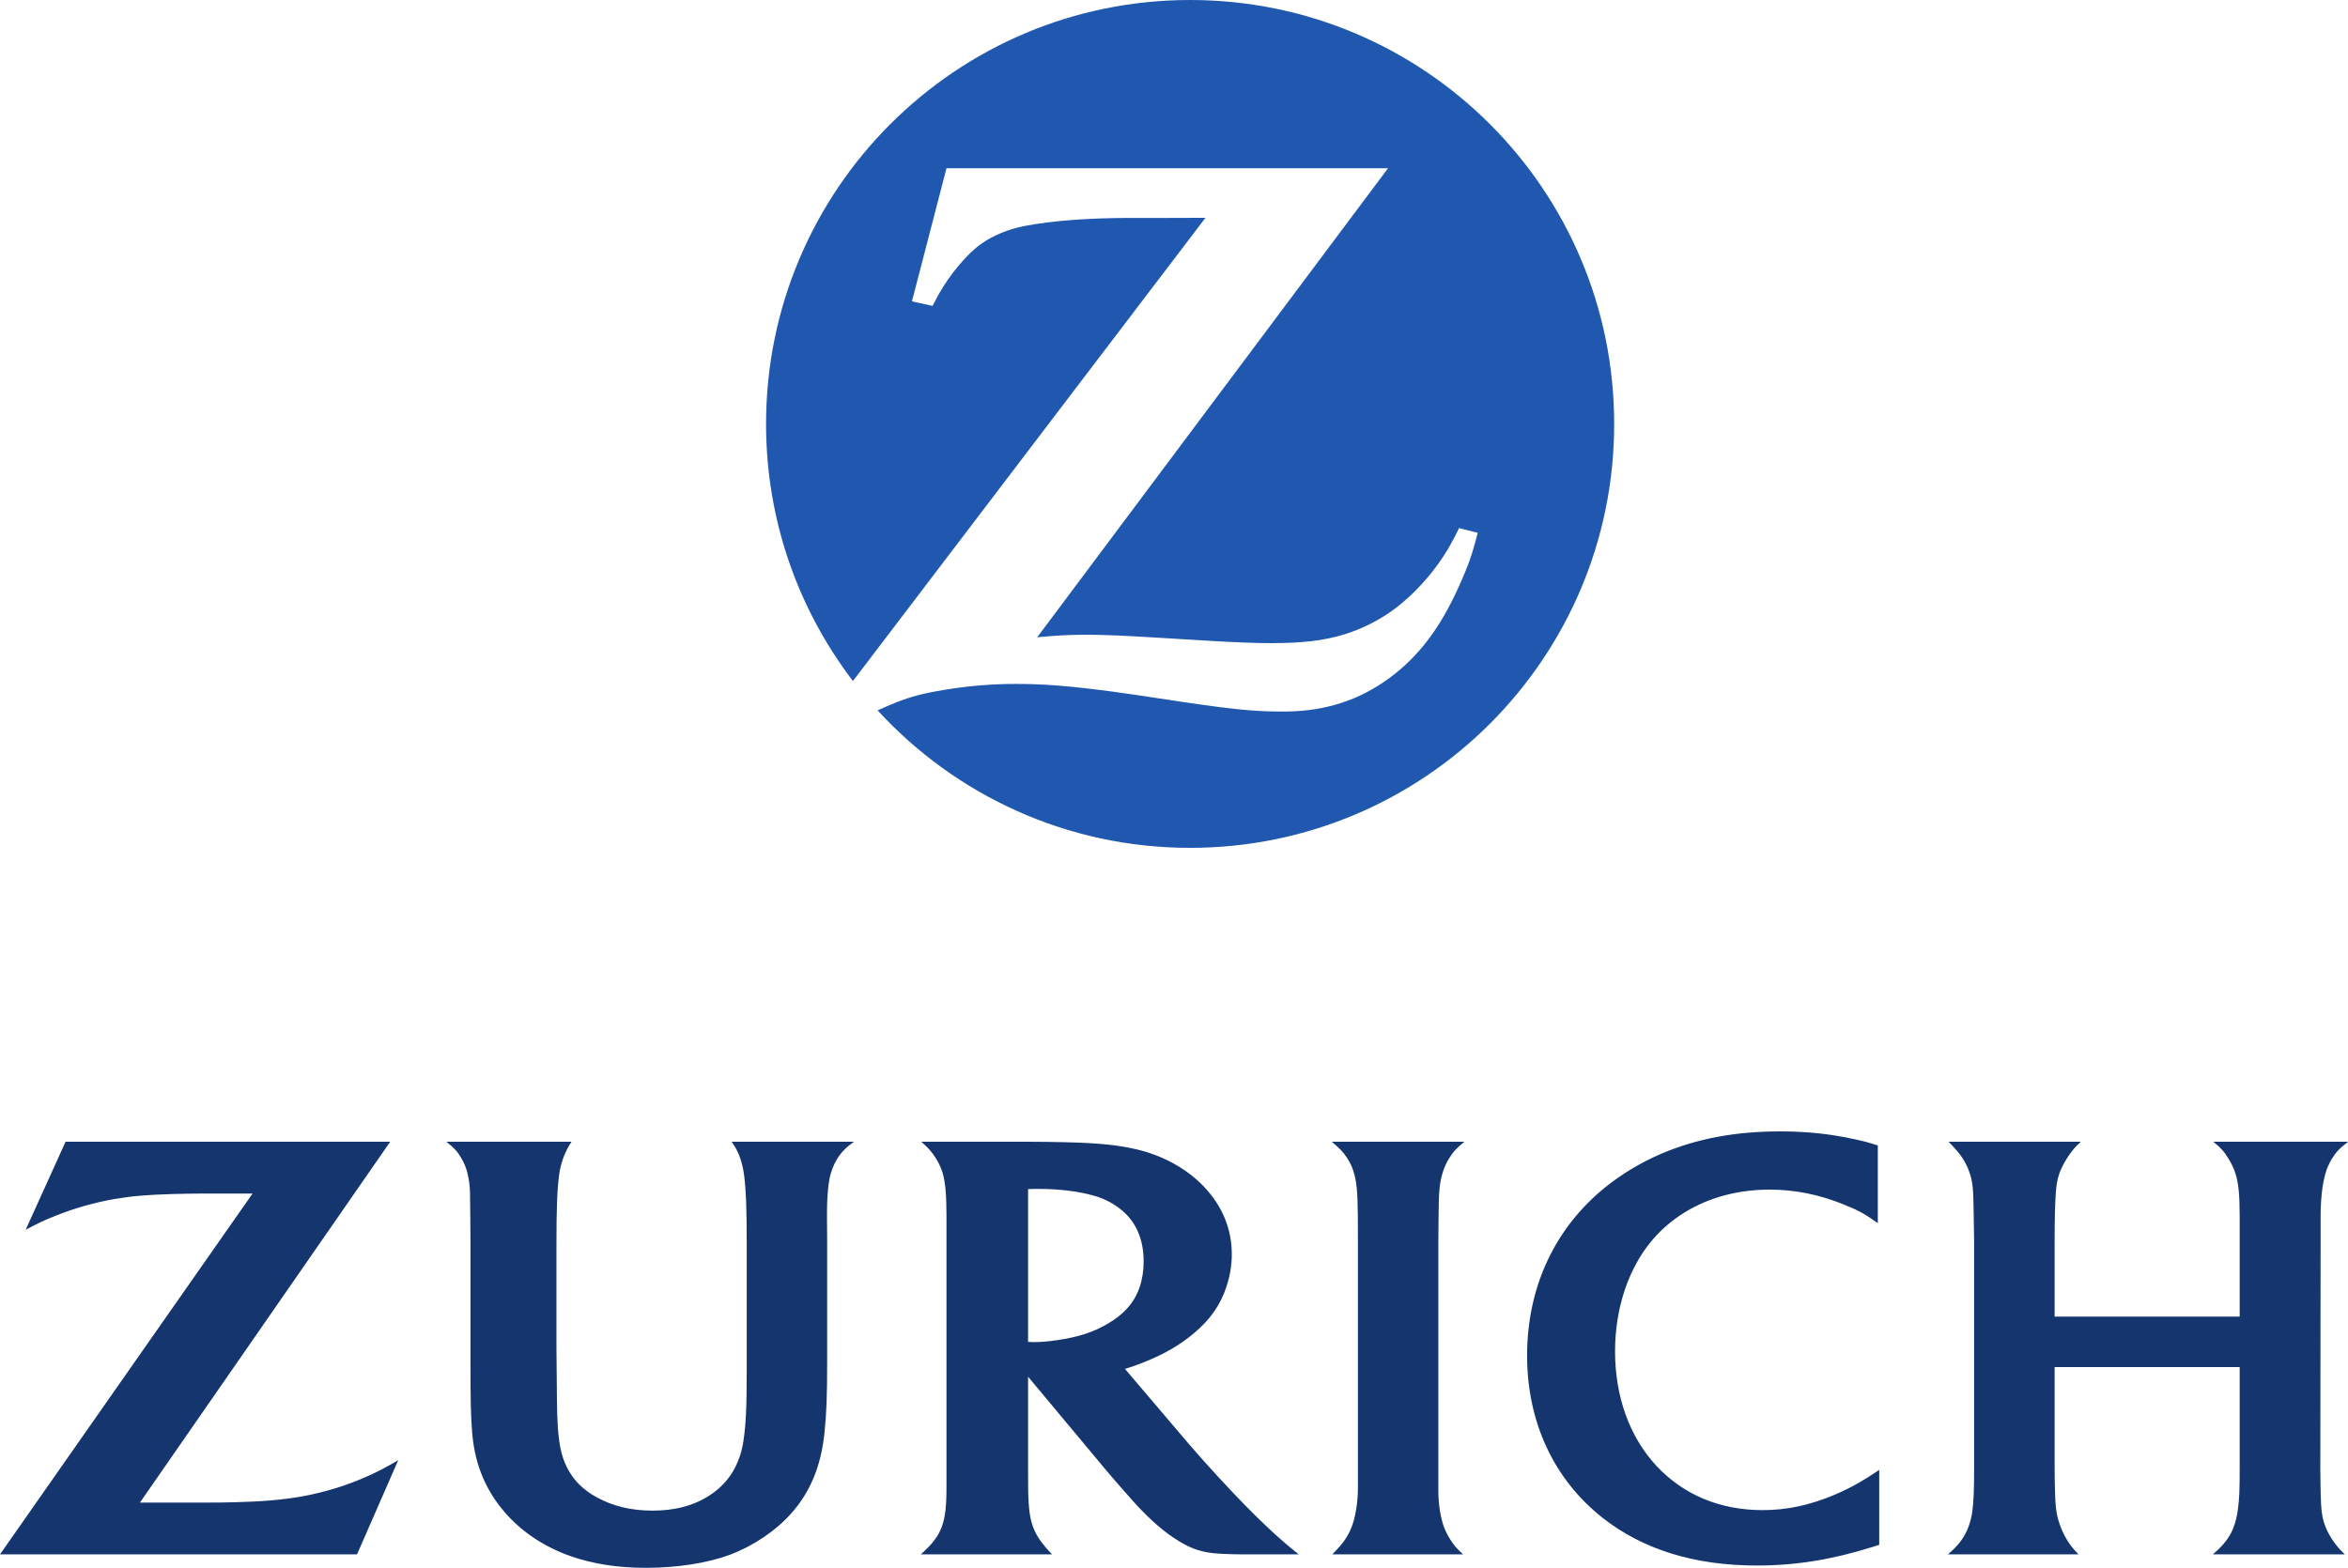
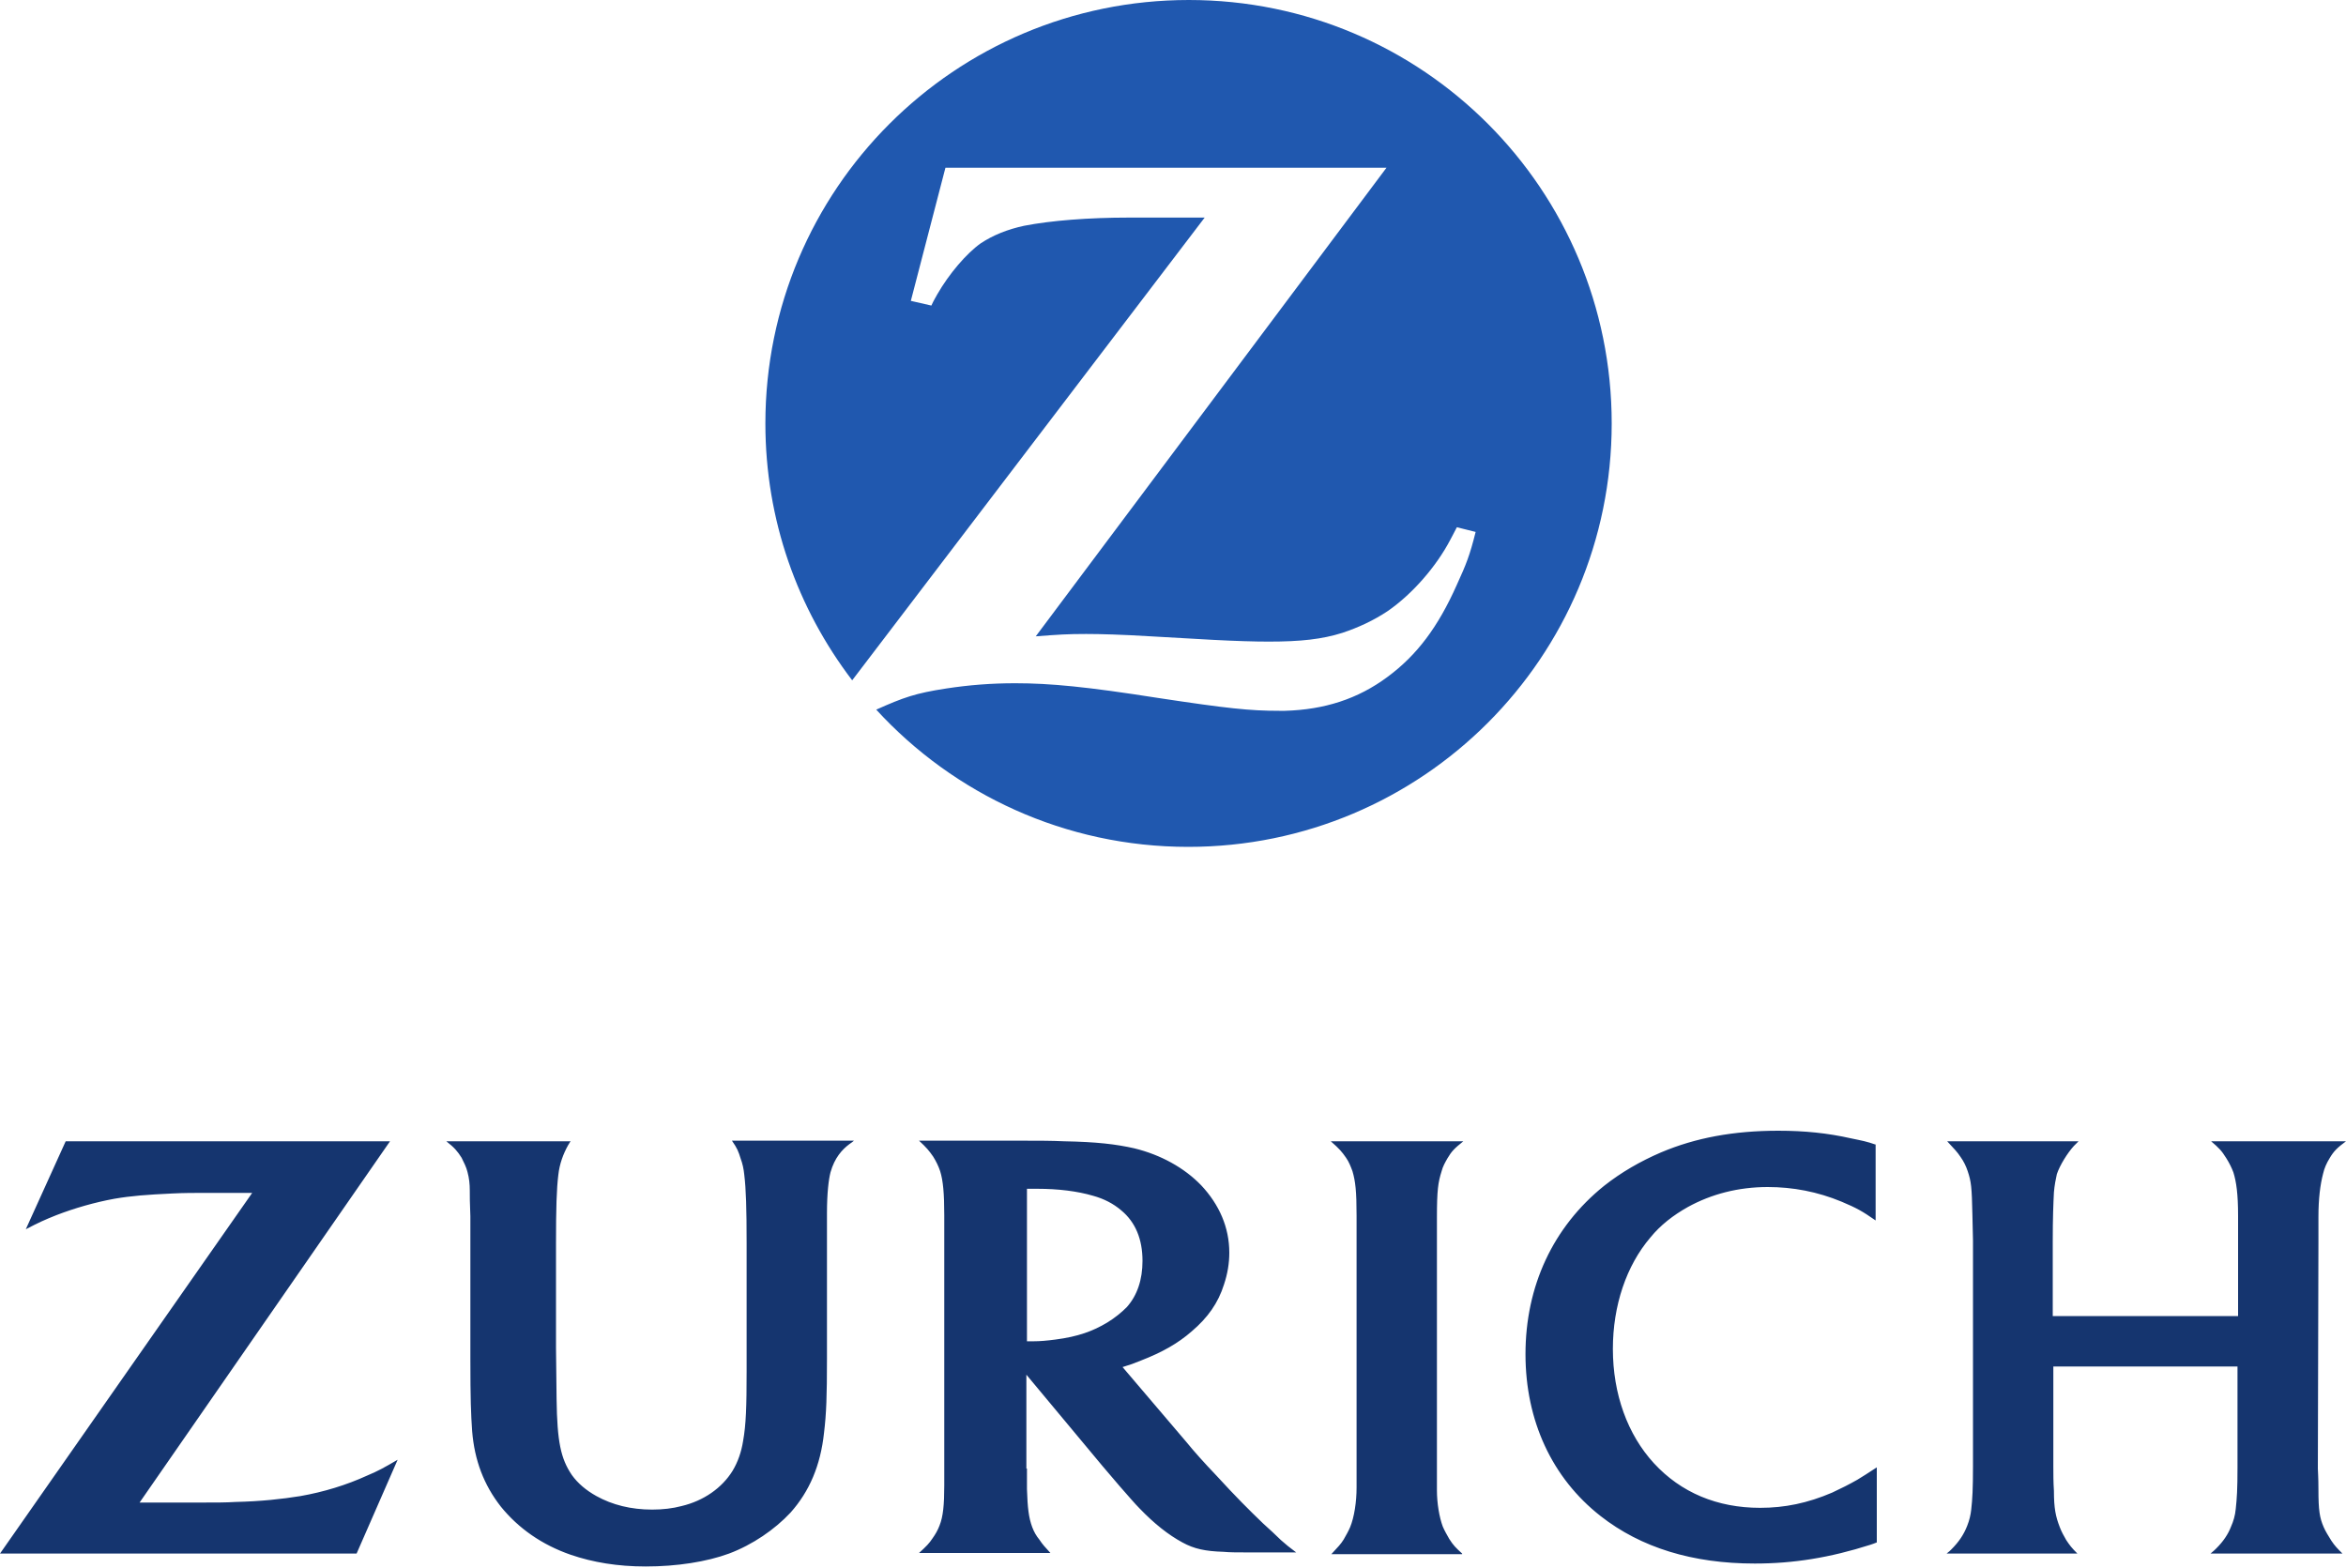
- <svg xmlns="http://www.w3.org/2000/svg" id="svg2" xml:space="preserve" height="267.16" width="400" version="1.0" viewBox="0 0 242.5 242.5">
-   <path id="Z" d="m979.22 1650.9c-186.61 0-337.89-151.3-337.89-337.9 0-77 25.81-148 69.22-204.9l280.89 369.2-30.2-0.1h-30.04c-32.09 0-62.14-2.2-83.79-6.4-13.17-2.6-24.91-7.4-34.45-14.1-11.22-7.8-25.25-24.5-34.39-40.9-1.06-1.9-2.59-4.8-4.57-8.7l-16.44 3.6 27.53 106.1h351.81l-279.51-373.8c18.18 1.6 25.42 2 40.13 2 11.36 0 28.57-0.7 51.62-2.1l49.66-3c18-1 33.1-1.6 44.5-1.6 25.7 0 42.4 2 58.9 7 12.8 4 25 9.9 36.1 17.5 19.6 13.6 38.7 35.4 50.1 57.2 1.2 2.2 3 5.5 5.1 10l14.9-3.8c-4.8-18.5-7.4-25.6-14.8-42.2-15-33.5-32-56-55.3-73.3-24-17.7-50.5-26.4-81.9-26.9h-4.7c-23.3 0-41.2 1.9-96.82 10.4-56.58 8.7-85.36 11.6-113.8 11.6-19.04 0-36.75-1.4-55.04-4.3-24.27-3.9-33.78-6.8-55.82-16.8 61.76-67.3 150.45-109.56 249-109.56 186.58 0 337.88 151.26 337.88 337.86s-151.3 337.9-337.88 337.9" fill-rule="evenodd" transform="matrix(.19407 0 0 -.19407 -66.294 320.39)" fill="#2058af" />
-   <path id="Zurich" d="m42.731 149.88h-32.335l-3.971 8.77c1.325-0.7 1.852-0.95 3.012-1.41 1.835-0.73 3.854-1.31 5.812-1.65 1.694-0.29 3.257-0.43 5.795-0.5 1.134-0.03 2.198-0.05 3.191-0.05h4.787l-25.154 35.95h35.558l4.102-9.38c-1.427 0.82-1.938 1.09-3.028 1.58-2.065 0.93-4.324 1.63-6.643 2.04-1.833 0.32-3.897 0.5-6.463 0.56-0.858 0.03-1.954 0.04-3.289 0.04h-6.3l24.926-35.95m106.87 41.11c-0.64-0.56-0.86-0.82-1.27-1.45-0.26-0.41-0.48-0.83-0.64-1.25-0.35-0.94-0.57-2.32-0.57-3.62v-24.76l0.02-2.41c0.02-2.76 0.09-3.51 0.44-4.63 0.14-0.44 0.33-0.87 0.58-1.28 0.43-0.7 0.72-1.02 1.55-1.71h-13.2c0.86 0.74 1.14 1.03 1.53 1.63 0.28 0.42 0.49 0.87 0.63 1.33 0.31 1 0.41 1.99 0.43 4.43 0.01 1.25 0.01 2.08 0.01 2.47v24.62c0 1.44-0.25 2.98-0.65 3.97-0.17 0.42-0.39 0.83-0.65 1.21-0.31 0.45-0.53 0.7-1.25 1.45h13.04m41.29-40.74c-1.02-0.33-1.42-0.43-2.51-0.66-2.36-0.51-4.64-0.74-7.23-0.74-4.42 0-8.23 0.71-11.72 2.18-2.07 0.88-3.97 2.01-5.65 3.36-5.07 4.08-7.82 9.99-7.82 16.8 0 6.61 2.66 12.32 7.51 16.15 4.01 3.16 9.16 4.76 15.36 4.76 3.87 0 7.48-0.58 11.53-1.85 0.15-0.04 0.38-0.11 0.67-0.21v-7.47c-0.98 0.66-1.32 0.87-1.92 1.22-0.79 0.46-1.63 0.88-2.52 1.26-2.48 1.04-4.74 1.53-7.18 1.53-4.25 0-7.89-1.53-10.59-4.43-2.66-2.88-4.1-6.88-4.1-11.39 0-4.31 1.34-8.3 3.72-11.1 1.02-1.2 2.29-2.24 3.72-3.04 2.33-1.3 5.03-1.97 7.95-1.97 2.52 0 4.95 0.49 7.39 1.48 1.52 0.62 2.07 0.92 3.39 1.86v-7.74m36.04 22.08v10.03c0 2.23-0.03 3.04-0.18 4.18-0.08 0.63-0.23 1.23-0.44 1.78-0.29 0.77-0.78 1.47-1.48 2.15-0.12 0.12-0.31 0.29-0.57 0.52h13.14c-0.55-0.54-0.75-0.77-1.11-1.27-0.32-0.46-0.58-0.91-0.76-1.35-0.4-0.96-0.5-1.69-0.54-3.72-0.02-1.21-0.03-1.92-0.03-2.13l0.03-22.61v-2.44c0-1.81 0.15-3.21 0.46-4.35 0.14-0.53 0.36-1.04 0.65-1.52 0.43-0.7 0.74-1.03 1.63-1.72h-13.42c0.77 0.64 1.04 0.94 1.5 1.68 0.29 0.47 0.53 0.95 0.68 1.43 0.32 0.96 0.44 2.16 0.44 4.31v10h-18.43v-7.51c0-2.27 0.04-3.76 0.12-4.86 0.04-0.68 0.15-1.28 0.32-1.8 0.29-0.89 1.04-2.11 1.71-2.81 0.1-0.1 0.25-0.25 0.46-0.44h-13.17c0.78 0.81 0.99 1.06 1.35 1.58 0.29 0.42 0.52 0.89 0.7 1.4 0.36 1.04 0.42 1.6 0.45 4.35l0.04 2.6v22.5c0 2.29-0.04 3.29-0.17 4.33-0.06 0.54-0.2 1.08-0.4 1.63-0.34 0.89-0.83 1.6-1.58 2.31-0.1 0.09-0.25 0.23-0.46 0.41h13.01c-0.56-0.59-0.76-0.83-1.09-1.35-0.25-0.4-0.47-0.83-0.65-1.29-0.43-1.08-0.56-1.86-0.6-3.6-0.03-0.87-0.04-1.69-0.04-2.46v-9.96h18.43m-178.6-22.45c0.815 0.66 1.094 0.97 1.498 1.66 0.263 0.45 0.461 0.93 0.587 1.43 0.154 0.62 0.241 1.25 0.26 1.89 0.012 0.45 0.024 1.3 0.032 2.56l0.017 2.37v11.76c0 4.15 0.032 5.58 0.162 7.24 0.232 2.95 1.167 5.4 2.882 7.56 1.735 2.18 4.091 3.81 6.936 4.82 2.208 0.77 4.691 1.16 7.497 1.16 3.089 0 6.108-0.47 8.328-1.29 2.328-0.87 4.567-2.37 6.121-4.11 1.897-2.12 2.97-4.69 3.321-7.96 0.211-1.95 0.278-3.71 0.278-7.36v-11.82l-0.017-2.32-0.001-0.33c0-2.08 0.169-3.38 0.372-4.08 0.427-1.45 1.17-2.3 1.844-2.82 0.26-0.2 0.339-0.26 0.47-0.36h-12.177c0.501 0.75 0.661 1.07 0.896 1.79 0.157 0.48 0.27 1 0.341 1.55 0.19 1.46 0.261 3.31 0.261 6.82v12.76c0 3.55-0.087 5.33-0.341 6.97-0.172 1.1-0.531 2.12-1.059 3-1.037 1.72-2.851 2.98-5.064 3.53-0.884 0.22-1.863 0.33-2.917 0.33-2.12 0-3.952-0.44-5.581-1.34-1.037-0.57-1.873-1.3-2.443-2.13-1.126-1.65-1.457-3.31-1.497-7.53l-0.049-5.17v-10.42c0-3.5 0.072-5.41 0.261-6.82 0.143-1.08 0.471-2.05 1.009-2.97 0.049-0.08 0.125-0.21 0.228-0.37h-12.455m57.929 32.66c0 0.75 0 1.44 0.01 2.07 0.04 1.9 0.18 2.89 0.54 3.79 0.18 0.44 0.41 0.86 0.7 1.25 0.37 0.5 0.54 0.71 1.14 1.34h-13.072c0.762-0.7 0.999-0.95 1.368-1.44 0.3-0.39 0.541-0.83 0.716-1.3 0.338-0.9 0.472-2.02 0.472-3.97v-26.98c0-2.18-0.118-3.45-0.406-4.38-0.162-0.51-0.403-1.02-0.717-1.49-0.389-0.6-0.652-0.89-1.383-1.55h10.612c1.31 0 2.58 0.02 3.81 0.05 3.27 0.08 5.19 0.28 7.03 0.71 2.63 0.62 4.99 1.93 6.68 3.7 1.84 1.93 2.79 4.22 2.79 6.75 0 1.06-0.17 2.13-0.51 3.16-0.6 1.86-1.62 3.33-3.24 4.69-1.43 1.21-3 2.11-5.06 2.93-0.73 0.29-1.04 0.4-1.83 0.64l6.38 7.5c0.78 0.92 1.78 2.03 3 3.36 1.93 2.08 3.21 3.4 4.66 4.77 0.62 0.59 1.21 1.13 1.77 1.61 0.53 0.46 0.81 0.69 1.5 1.24h-5.16c-0.76 0-1.48-0.01-2.13-0.04-1.79-0.05-2.91-0.32-4.09-0.96-1.38-0.74-2.78-1.85-4.25-3.37-0.46-0.46-1.12-1.2-2-2.21-0.78-0.89-1.35-1.55-1.71-1.99l-7.62-9.13v9.25zm0.66-12.7c0.6 0 1.31-0.06 2.16-0.18 2.21-0.32 3.7-0.81 5.17-1.68 0.77-0.45 1.41-0.97 1.92-1.54 1.06-1.19 1.6-2.77 1.6-4.64 0-2.14-0.72-3.86-2.12-5.05-0.8-0.68-1.75-1.19-2.78-1.48-1.55-0.45-3.51-0.69-5.54-0.69-0.34 0-0.56 0-1.07 0.02v15.22c0.32 0.02 0.46 0.02 0.66 0.02" fill-rule="evenodd" transform="matrix(1.5526 0 0 1.5526 -66.294 -56.101)" fill="#15356f" />
+ <svg xmlns="http://www.w3.org/2000/svg" version="1.1" id="svg2" x="0px" y="0px" viewBox="0 0 400 267.2" style="enable-background:new 0 0 400 267.2;" xml:space="preserve">
+   <style type="text/css">
+ 	.st0{fill:#2058AF;}
+ 	.st1{fill:#15356F;}
+ </style>
+   <path id="Z" class="st0" d="M202.7,0c-39.9,0-72.2,32.3-72.2,72.2c0,16.5,5.5,31.6,14.8,43.8l60.1-78.9l-6.5,0h-6.4  c-6.9,0-13.3,0.5-17.9,1.4c-2.8,0.6-5.3,1.6-7.4,3c-2.4,1.7-5.4,5.2-7.4,8.7c-0.2,0.4-0.6,1-1,1.9l-3.5-0.8l5.9-22.7h75.2  l-59.8,79.9c3.9-0.3,5.4-0.4,8.6-0.4c2.4,0,6.1,0.1,11,0.4l10.6,0.6c3.8,0.2,7.1,0.3,9.5,0.3c5.5,0,9.1-0.4,12.6-1.5  c2.7-0.9,5.3-2.1,7.7-3.7c4.2-2.9,8.3-7.6,10.7-12.2c0.3-0.5,0.6-1.2,1.1-2.1l3.2,0.8c-1,4-1.6,5.5-3.2,9c-3.2,7.2-6.8,12-11.8,15.7  c-5.1,3.8-10.8,5.6-17.5,5.8h-1c-5,0-8.8-0.4-20.7-2.2c-12.1-1.9-18.3-2.5-24.3-2.5c-4.1,0-7.9,0.3-11.8,0.9  c-5.2,0.8-7.2,1.5-11.9,3.6c13.2,14.4,32.2,23.4,53.2,23.4c39.9,0,72.2-32.3,72.2-72.2S242.6,0,202.7,0" />
+   <path id="Zurich" class="st1" d="M66.5,194.6H11.2l-6.8,15c2.3-1.2,3.2-1.6,5.2-2.4c3.1-1.2,6.6-2.2,9.9-2.8  c2.9-0.5,5.6-0.7,9.9-0.9c1.9-0.1,3.8-0.1,5.5-0.1H43L0,264.9h60.8l7-16c-2.4,1.4-3.3,1.9-5.2,2.7c-3.5,1.6-7.4,2.8-11.4,3.5  c-3.1,0.5-6.7,0.9-11.1,1c-1.5,0.1-3.3,0.1-5.6,0.1H23.8L66.5,194.6 M249.3,264.9c-1.1-1-1.5-1.4-2.2-2.5c-0.4-0.7-0.8-1.4-1.1-2.1  c-0.6-1.6-1-4-1-6.2v-42.4l0-4.1c0-4.7,0.2-6,0.8-7.9c0.2-0.8,0.6-1.5,1-2.2c0.7-1.2,1.2-1.7,2.7-2.9h-22.6c1.5,1.3,1.9,1.8,2.6,2.8  c0.5,0.7,0.8,1.5,1.1,2.3c0.5,1.7,0.7,3.4,0.7,7.6c0,2.1,0,3.6,0,4.2v42.1c0,2.5-0.4,5.1-1.1,6.8c-0.3,0.7-0.7,1.4-1.1,2.1  c-0.5,0.8-0.9,1.2-2.1,2.5H249.3 M319.9,195.2c-1.7-0.6-2.4-0.7-4.3-1.1c-4-0.9-7.9-1.3-12.4-1.3c-7.6,0-14.1,1.2-20,3.7  c-3.5,1.5-6.8,3.4-9.7,5.7c-8.7,7-13.4,17.1-13.4,28.7c0,11.3,4.5,21.1,12.8,27.6c6.9,5.4,15.7,8.1,26.3,8.1c6.6,0,12.8-1,19.7-3.2  c0.3-0.1,0.6-0.2,1.1-0.4v-12.8c-1.7,1.1-2.3,1.5-3.3,2.1c-1.4,0.8-2.8,1.5-4.3,2.2c-4.2,1.8-8.1,2.6-12.3,2.6  c-7.3,0-13.5-2.6-18.1-7.6c-4.5-4.9-7-11.8-7-19.5c0-7.4,2.3-14.2,6.4-19c1.7-2.1,3.9-3.8,6.4-5.2c4-2.2,8.6-3.4,13.6-3.4  c4.3,0,8.5,0.8,12.6,2.5c2.6,1.1,3.5,1.6,5.8,3.2V195.2 M381.5,233v17.2c0,3.8-0.1,5.2-0.3,7.1c-0.1,1.1-0.4,2.1-0.8,3  c-0.5,1.3-1.3,2.5-2.5,3.7c-0.2,0.2-0.5,0.5-1,0.9h22.5c-0.9-0.9-1.3-1.3-1.9-2.2c-0.5-0.8-1-1.6-1.3-2.3c-0.7-1.6-0.9-2.9-0.9-6.4  c0-2.1-0.1-3.3-0.1-3.6l0.1-38.7v-4.2c0-3.1,0.3-5.5,0.8-7.4c0.2-0.9,0.6-1.8,1.1-2.6c0.7-1.2,1.3-1.8,2.8-2.9h-23  c1.3,1.1,1.8,1.6,2.6,2.9c0.5,0.8,0.9,1.6,1.2,2.4c0.5,1.6,0.8,3.7,0.8,7.4v17.1H350v-12.8c0-3.9,0.1-6.4,0.2-8.3  c0.1-1.2,0.3-2.2,0.5-3.1c0.5-1.5,1.8-3.6,2.9-4.8c0.2-0.2,0.4-0.4,0.8-0.8H332c1.3,1.4,1.7,1.8,2.3,2.7c0.5,0.7,0.9,1.5,1.2,2.4  c0.6,1.8,0.7,2.7,0.8,7.4l0.1,4.4V250c0,3.9-0.1,5.6-0.3,7.4c-0.1,0.9-0.3,1.8-0.7,2.8c-0.6,1.5-1.4,2.7-2.7,4  c-0.2,0.2-0.4,0.4-0.8,0.7h22.3c-1-1-1.3-1.4-1.9-2.3c-0.4-0.7-0.8-1.4-1.1-2.2c-0.7-1.8-1-3.2-1-6.2c-0.1-1.5-0.1-2.9-0.1-4.2v-17  L381.5,233 M76.1,194.6c1.4,1.1,1.9,1.7,2.6,2.8c0.4,0.8,0.8,1.6,1,2.4c0.3,1.1,0.4,2.1,0.4,3.2c0,0.8,0,2.2,0.1,4.4l0,4.1v20.1  c0,7.1,0.1,9.5,0.3,12.4c0.4,5,2,9.2,4.9,12.9c3,3.7,7,6.5,11.9,8.2c3.8,1.3,8,2,12.8,2c5.3,0,10.4-0.8,14.2-2.2  c4-1.5,7.8-4.1,10.5-7c3.2-3.6,5.1-8,5.7-13.6c0.4-3.3,0.5-6.3,0.5-12.6v-20.2l0-4l0-0.6c0-3.6,0.3-5.8,0.6-7c0.7-2.5,2-3.9,3.2-4.8  c0.4-0.3,0.6-0.4,0.8-0.6h-20.8c0.9,1.3,1.1,1.8,1.5,3.1c0.3,0.8,0.5,1.7,0.6,2.7c0.3,2.5,0.4,5.7,0.4,11.7v21.8  c0,6.1-0.1,9.1-0.6,11.9c-0.3,1.9-0.9,3.6-1.8,5.1c-1.8,2.9-4.9,5.1-8.7,6c-1.5,0.4-3.2,0.6-5,0.6c-3.6,0-6.8-0.8-9.5-2.3  c-1.8-1-3.2-2.2-4.2-3.6c-1.9-2.8-2.5-5.7-2.6-12.9l-0.1-8.8v-17.8c0-6,0.1-9.3,0.4-11.7c0.2-1.8,0.8-3.5,1.7-5.1  c0.1-0.1,0.2-0.4,0.4-0.6L76.1,194.6 M175.1,250.4c0,1.3,0,2.5,0,3.5c0.1,3.2,0.3,4.9,0.9,6.5c0.3,0.8,0.7,1.5,1.2,2.1  c0.6,0.9,0.9,1.2,1.9,2.3h-22.4c1.3-1.2,1.7-1.6,2.3-2.5c0.5-0.7,0.9-1.4,1.2-2.2c0.6-1.5,0.8-3.5,0.8-6.8v-46.1  c0-3.7-0.2-5.9-0.7-7.5c-0.3-0.9-0.7-1.7-1.2-2.5c-0.7-1-1.1-1.5-2.4-2.7h18.2c2.2,0,4.4,0,6.5,0.1c5.6,0.1,8.9,0.5,12,1.2  c4.5,1.1,8.5,3.3,11.4,6.3c3.1,3.3,4.8,7.2,4.8,11.5c0,1.8-0.3,3.6-0.9,5.4c-1,3.2-2.8,5.7-5.5,8c-2.4,2.1-5.1,3.6-8.7,5  c-1.2,0.5-1.8,0.7-3.1,1.1l10.9,12.8c1.3,1.6,3,3.5,5.1,5.7c3.3,3.6,5.5,5.8,8,8.2c1.1,1,2.1,1.9,3,2.8c0.9,0.8,1.4,1.2,2.6,2.1  h-8.8c-1.3,0-2.5,0-3.6-0.1c-3.1-0.1-5-0.5-7-1.6c-2.4-1.3-4.8-3.2-7.3-5.8c-0.8-0.8-1.9-2.1-3.4-3.8c-1.3-1.5-2.3-2.7-2.9-3.4  l-13-15.6V250.4L175.1,250.4z M176.3,228.7c1,0,2.2-0.1,3.7-0.3c3.8-0.5,6.3-1.4,8.8-2.9c1.3-0.8,2.4-1.7,3.3-2.6  c1.8-2,2.7-4.7,2.7-7.9c0-3.7-1.2-6.6-3.6-8.6c-1.4-1.2-3-2-4.8-2.5c-2.7-0.8-6-1.2-9.5-1.2c-0.6,0-1,0-1.8,0v26  C175.7,228.7,175.9,228.7,176.3,228.7" />
</svg>
